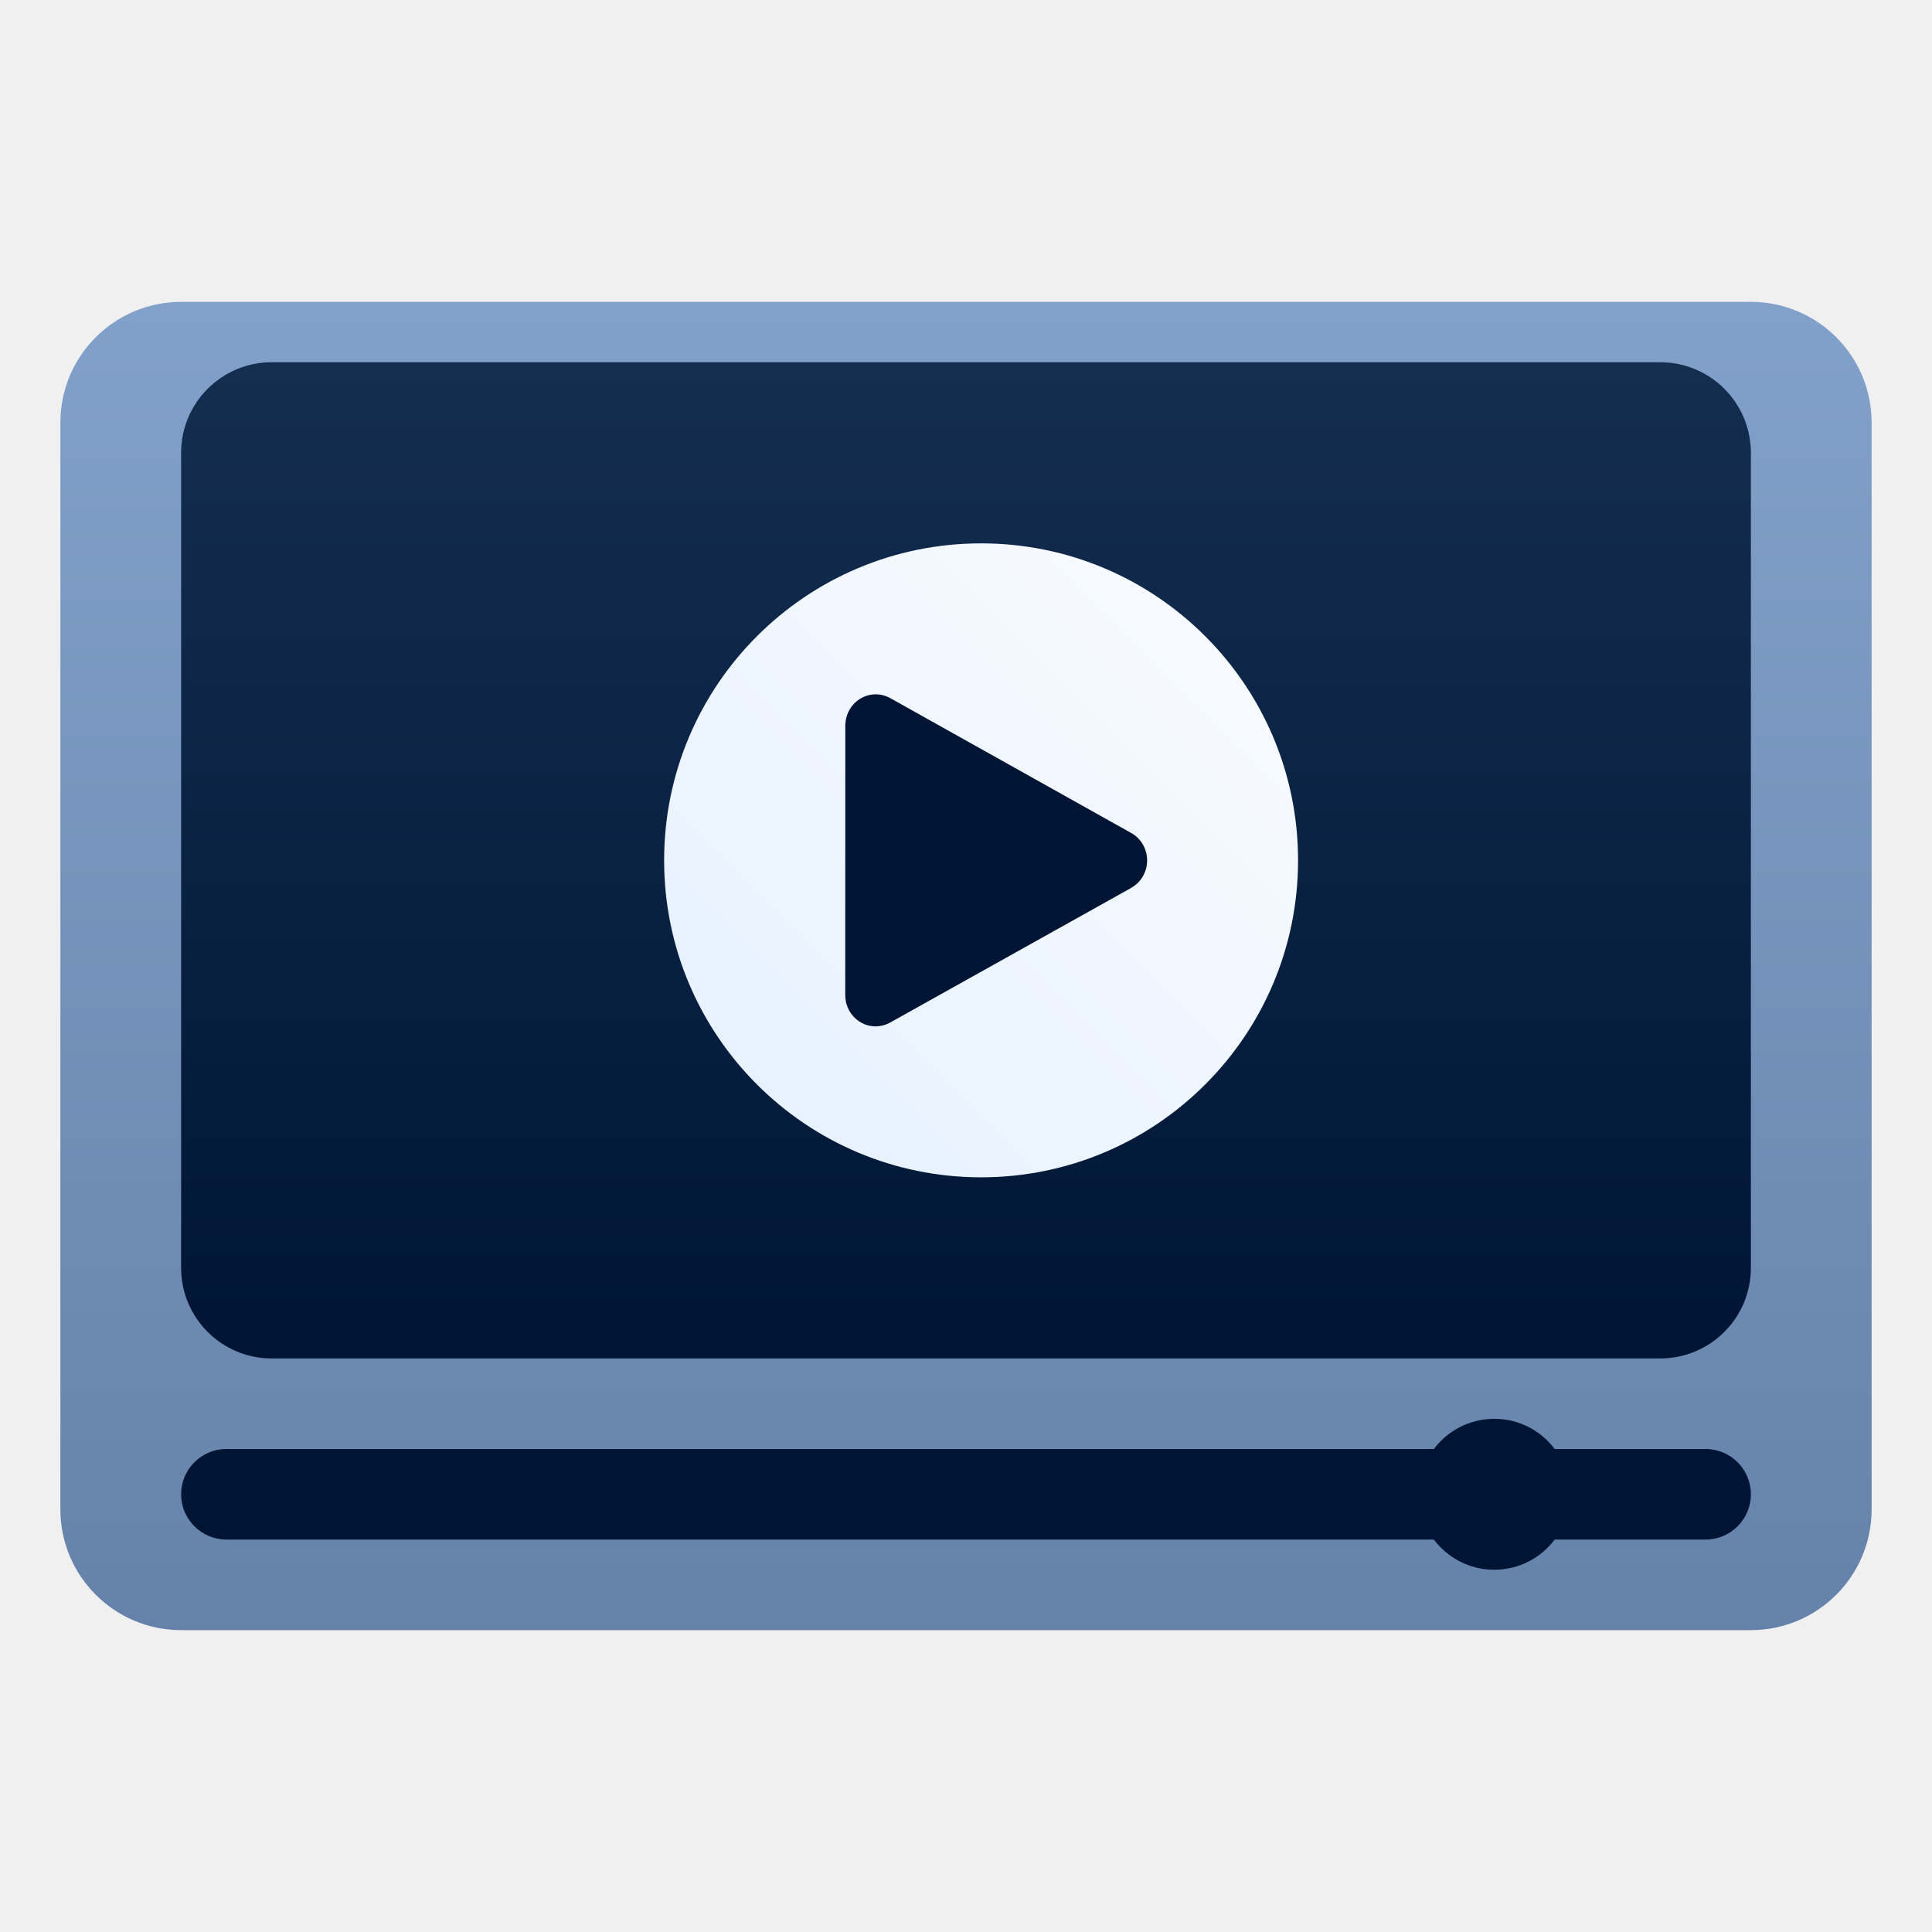
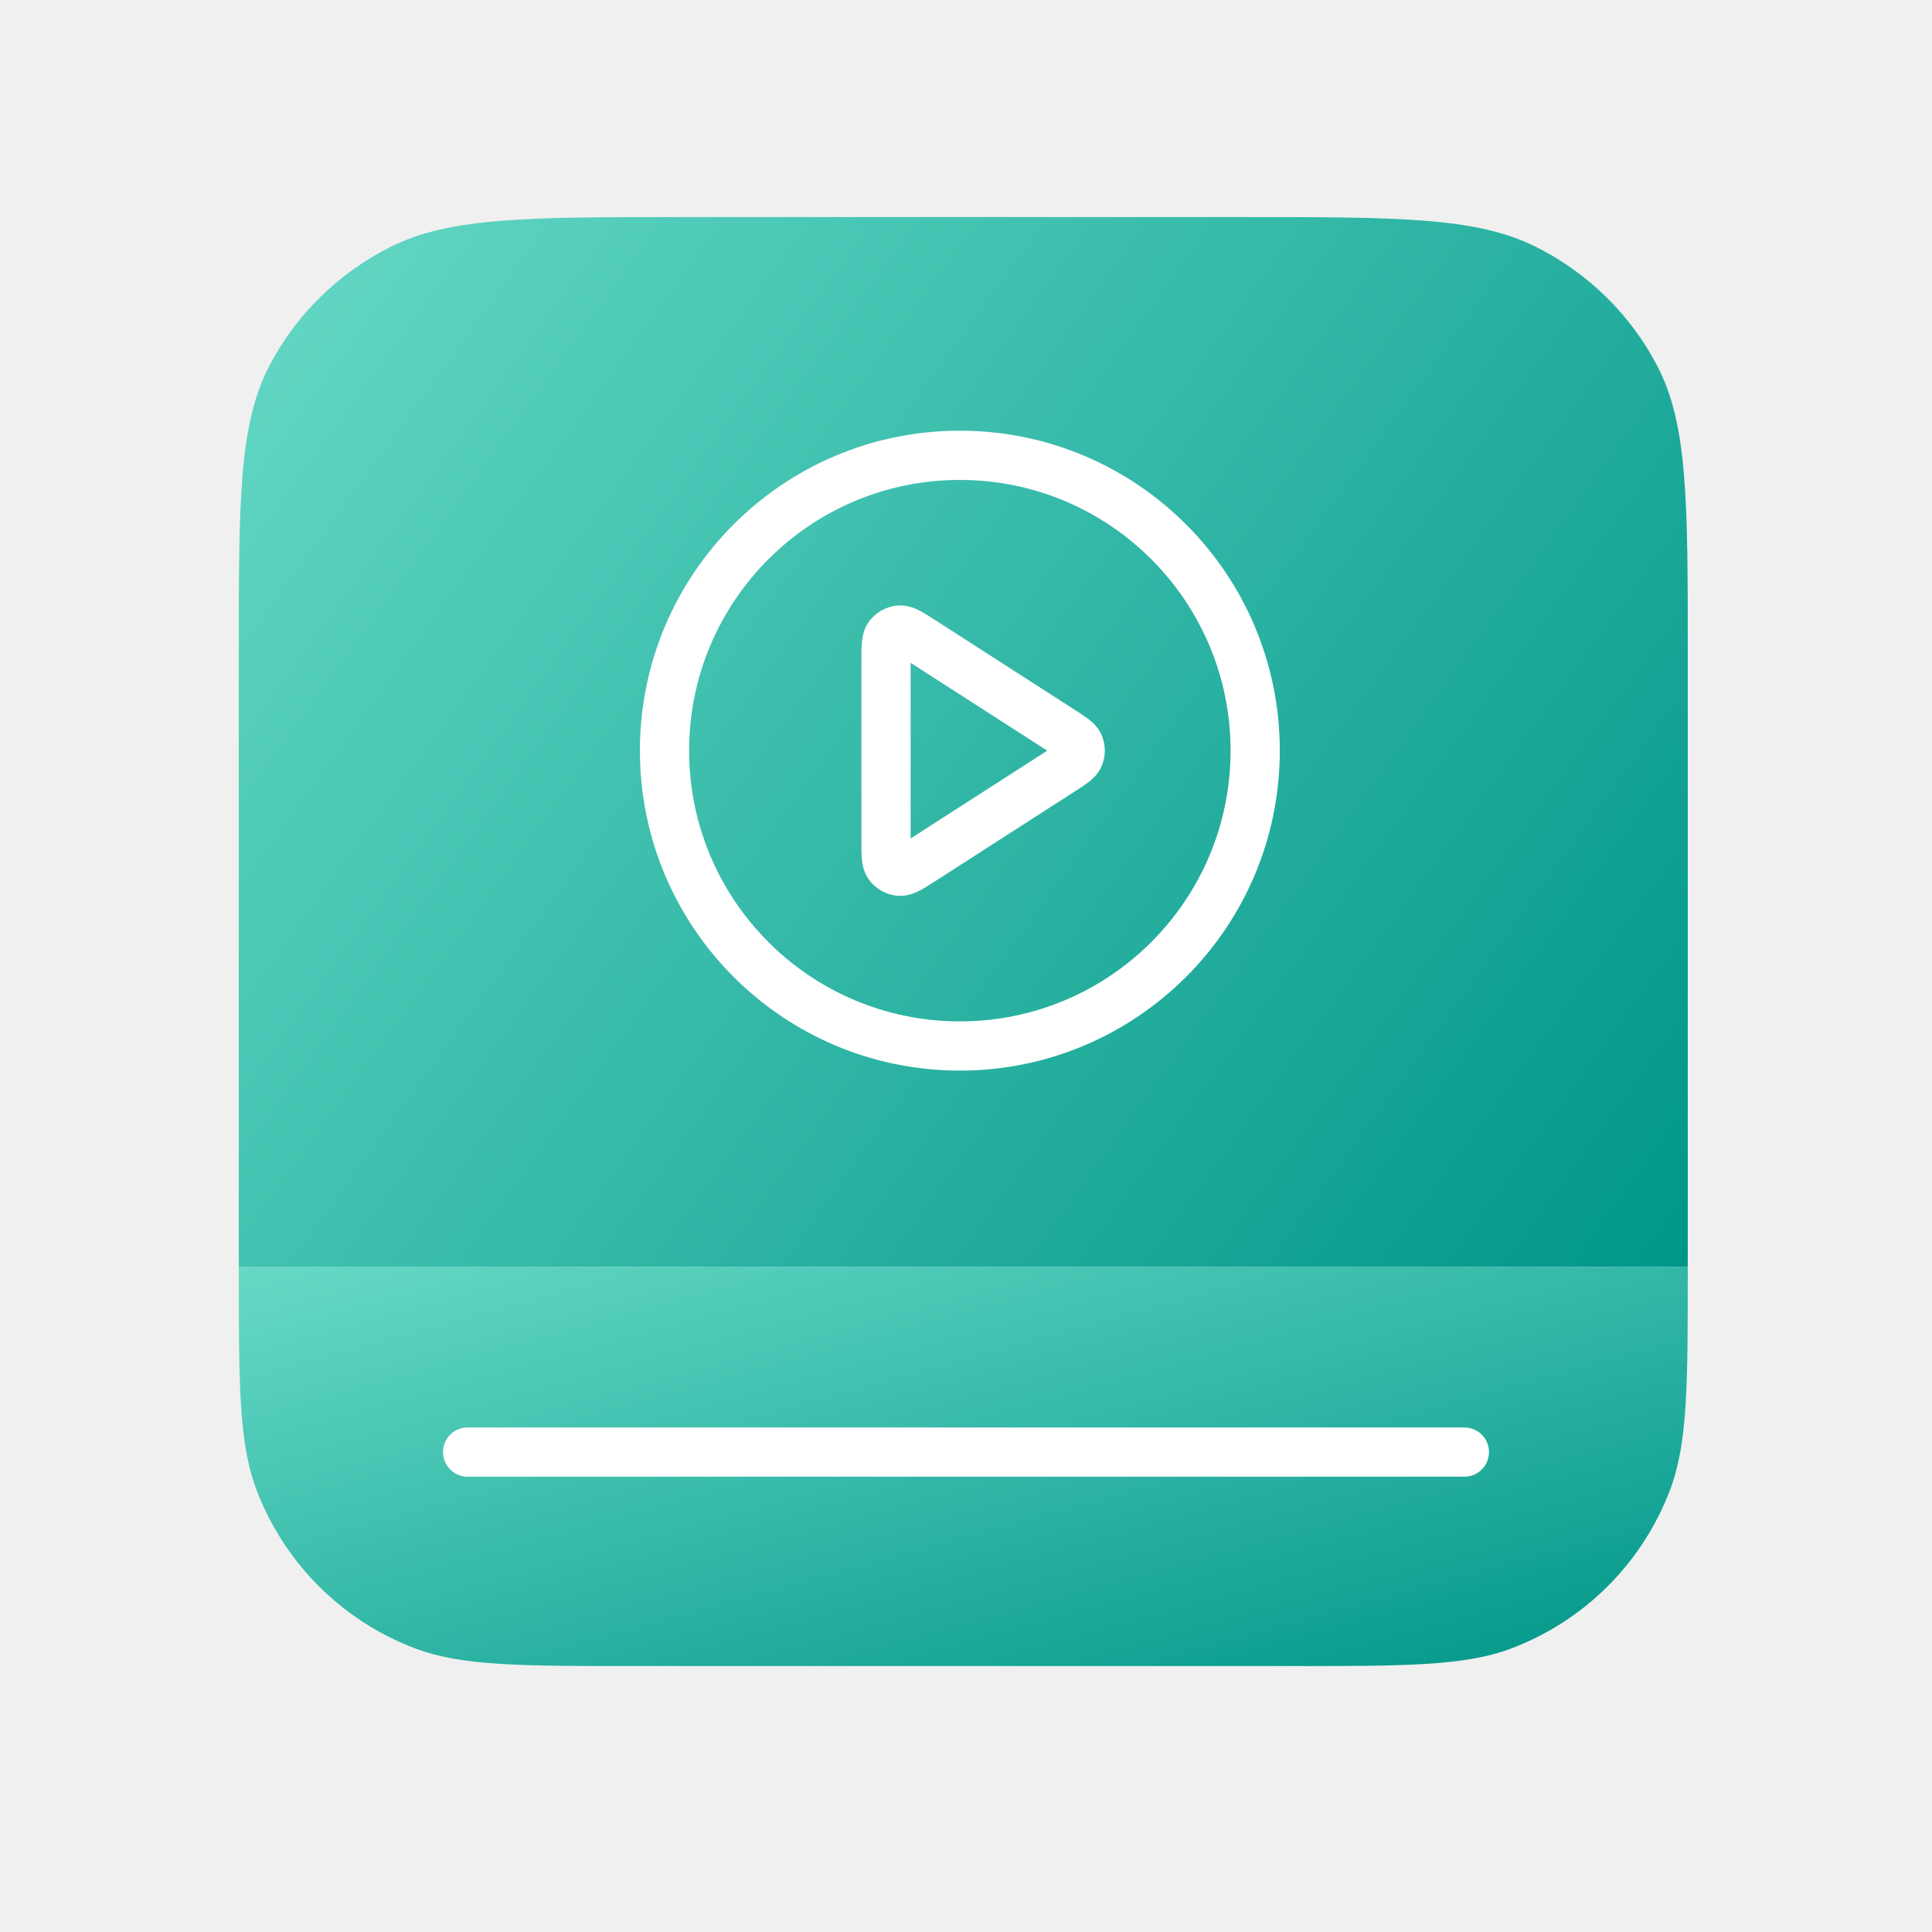
- <svg xmlns="http://www.w3.org/2000/svg" width="64" height="64" viewBox="0 0 64 64" fill="none">
-   <g id="Size=64">
-     <path id="Rectangle 584" d="M2 14C2 11.791 3.791 10 6 10H58C60.209 10 62 11.791 62 14V50C62 52.209 60.209 54 58 54H6C3.791 54 2 52.209 2 50V14Z" fill="url(#paint0_linear_3488_295)" />
-     <path id="Rectangle 585" d="M6 15C6 13.343 7.343 12 9 12H55C56.657 12 58 13.343 58 15V42C58 43.657 56.657 45 55 45H9C7.343 45 6 43.657 6 42V15Z" fill="url(#paint1_linear_3488_295)" />
-     <path id="Ellipse 86" d="M43 28.5C43 34.299 38.299 39 32.5 39C26.701 39 22 34.299 22 28.5C22 22.701 26.701 18 32.5 18C38.299 18 43 22.701 43 28.5Z" fill="url(#paint2_linear_3488_295)" />
-     <path id="Vector" d="M29.008 23C28.752 23.001 28.505 23.102 28.319 23.282C28.132 23.463 28.02 23.71 28.005 23.972H28.002V23.999L28 24.033C28 24.057 28 24.082 28.002 24.106L28 32.967C28 33.241 28.106 33.504 28.295 33.697C28.484 33.891 28.74 34 29.007 34C29.154 33.999 29.299 33.966 29.432 33.902L29.434 33.904L29.459 33.889L29.463 33.887C29.493 33.872 29.523 33.855 29.552 33.837L37.452 29.424L37.462 29.42V29.416C37.621 29.33 37.755 29.202 37.85 29.044C37.945 28.887 37.996 28.706 38 28.521C38.003 28.337 37.958 28.154 37.869 27.993C37.781 27.832 37.651 27.698 37.495 27.606L37.477 27.596L37.473 27.594L29.494 23.128H29.492C29.344 23.045 29.178 23.001 29.009 23H29.008Z" fill="#001534" />
-     <path id="Rectangle 664" d="M6 49.5C6 48.672 6.672 48 7.5 48H56.5C57.328 48 58 48.672 58 49.5C58 50.328 57.328 51 56.5 51H7.5C6.672 51 6 50.328 6 49.5Z" fill="#001534" />
-     <path id="Ellipse 89" d="M52 49.5C52 50.881 50.881 52 49.5 52C48.119 52 47 50.881 47 49.5C47 48.119 48.119 47 49.5 47C50.881 47 52 48.119 52 49.5Z" fill="#001534" />
-   </g>
+ <svg xmlns="http://www.w3.org/2000/svg" width="157" height="157" viewBox="0 0 157 157" fill="none">
+   <path d="M101.001 17.64C113.656 17.64 119.983 17.641 124.817 20.062C129.069 22.192 132.525 25.59 134.691 29.77C137.154 34.521 137.154 40.741 137.154 53.181V99.85C137.154 100.935 137.153 101.973 137.151 102.967H19.408C19.406 101.973 19.404 100.935 19.404 99.85V53.181C19.404 40.741 19.405 34.521 21.867 29.77C24.034 25.59 27.49 22.192 31.742 20.062C36.575 17.641 42.903 17.64 55.558 17.64H101.001Z" fill="url(#paint0_linear_9165_4747)" />
+   <path d="M19.404 102.967H137.154C137.154 112.503 137.154 117.271 135.713 121.073C133.461 127.01 128.773 131.697 122.836 133.949C119.035 135.39 114.267 135.39 104.73 135.39H51.828C42.292 135.39 37.524 135.39 33.722 133.949C27.785 131.697 23.098 127.01 20.846 121.073C19.404 117.271 19.404 112.503 19.404 102.967Z" fill="url(#paint1_linear_9165_4747)" />
+   <path d="M74.958 69.898L76.04 71.581V71.581L74.958 69.898ZM73.115 70.799L72.972 72.794L73.115 70.799ZM72.239 70.321L70.638 71.52L72.239 70.321ZM86.288 59.385L85.206 61.067V61.067L86.288 59.385ZM87.686 60.533L89.529 59.755V59.755L87.686 60.533ZM86.288 62.615L85.206 60.933V60.933L86.288 62.615ZM87.686 61.467L89.529 62.245V62.245L87.686 61.467ZM74.958 52.102L76.04 50.419V50.419L74.958 52.102ZM73.115 51.201L72.972 49.206L73.115 51.201ZM72.239 51.679L70.638 50.48L72.239 51.679ZM38 116C36.895 116 36 116.895 36 118C36 119.105 36.895 120 38 120V118V116ZM119 120C120.105 120 121 119.105 121 118C121 116.895 120.105 116 119 116V118V120ZM102 61H100C100 73.15 90.15 83 78 83V85V87C92.359 87 104 75.359 104 61H102ZM78 85V83C65.85 83 56 73.15 56 61H54H52C52 75.359 63.641 87 78 87V85ZM54 61H56C56 48.85 65.85 39 78 39V37V35C63.641 35 52 46.641 52 61H54ZM78 37V39C90.15 39 100 48.85 100 61H102H104C104 46.641 92.359 35 78 35V37ZM74.958 52.102L73.877 53.784L85.206 61.067L86.288 59.385L87.369 57.703L76.04 50.419L74.958 52.102ZM86.288 62.615L85.206 60.933L73.877 68.216L74.958 69.898L76.04 71.581L87.369 64.297L86.288 62.615ZM72 68.283H74V53.717H72H70V68.283H72ZM74.958 69.898L73.877 68.216C73.632 68.374 73.436 68.499 73.267 68.604C73.097 68.709 72.982 68.775 72.901 68.817C72.818 68.861 72.814 68.856 72.863 68.841C72.922 68.823 73.063 68.79 73.257 68.804L73.115 70.799L72.972 72.794C73.741 72.849 74.372 72.561 74.748 72.366C75.139 72.162 75.591 71.869 76.04 71.581L74.958 69.898ZM72 68.283H70C70 68.816 69.998 69.355 70.038 69.794C70.077 70.216 70.176 70.903 70.638 71.52L72.239 70.321L73.84 69.123C73.957 69.278 74.005 69.415 74.022 69.474C74.037 69.523 74.03 69.523 74.022 69.429C74.013 69.338 74.007 69.206 74.004 69.006C74 68.807 74 68.575 74 68.283H72ZM73.115 70.799L73.257 68.804C73.489 68.821 73.701 68.937 73.84 69.123L72.239 70.321L70.638 71.52C71.195 72.263 72.046 72.728 72.972 72.794L73.115 70.799ZM86.288 59.385L85.206 61.067C85.419 61.204 85.587 61.312 85.728 61.407C85.871 61.502 85.96 61.565 86.016 61.609C86.154 61.717 85.971 61.613 85.844 61.311L87.686 60.533L89.529 59.755C89.257 59.111 88.793 58.702 88.476 58.455C88.16 58.209 87.755 57.95 87.369 57.703L86.288 59.385ZM86.288 62.615L87.369 64.297C87.755 64.05 88.16 63.791 88.476 63.545C88.793 63.298 89.257 62.889 89.529 62.245L87.686 61.467L85.844 60.689C85.971 60.387 86.154 60.283 86.016 60.391C85.96 60.435 85.871 60.498 85.728 60.593C85.587 60.688 85.419 60.796 85.206 60.933L86.288 62.615ZM87.686 60.533L85.844 61.311C85.76 61.112 85.76 60.888 85.844 60.689L87.686 61.467L89.529 62.245C89.865 61.449 89.865 60.551 89.529 59.755L87.686 60.533ZM74.958 52.102L76.04 50.419C75.591 50.131 75.139 49.838 74.748 49.634C74.372 49.439 73.741 49.151 72.972 49.206L73.115 51.201L73.257 53.196C73.063 53.21 72.922 53.177 72.863 53.159C72.814 53.144 72.818 53.139 72.901 53.182C72.982 53.225 73.097 53.291 73.267 53.396C73.436 53.501 73.632 53.627 73.877 53.784L74.958 52.102ZM72 53.717H74C74 53.425 74 53.193 74.004 52.994C74.007 52.794 74.013 52.661 74.022 52.571C74.03 52.477 74.037 52.477 74.022 52.526C74.005 52.585 73.957 52.722 73.84 52.877L72.239 51.679L70.638 50.48C70.176 51.097 70.077 51.784 70.038 52.206C69.998 52.645 70 53.184 70 53.717H72ZM73.115 51.201L72.972 49.206C72.046 49.272 71.195 49.737 70.638 50.48L72.239 51.679L73.84 52.877C73.701 53.063 73.489 53.179 73.257 53.196L73.115 51.201ZM38 118V120H119V118V116H38V118Z" fill="white" />
  <defs>
-     <linearGradient id="paint0_linear_3488_295" x1="32" y1="10" x2="32" y2="54" gradientUnits="userSpaceOnUse">
-       <stop stop-color="#82A1CA" />
-       <stop offset="1" stop-color="#6582AA" />
+     <linearGradient id="paint0_linear_9165_4747" x1="19.404" y1="17.64" x2="137.154" y2="102.967" gradientUnits="userSpaceOnUse">
+       <stop stop-color="#66D9C6" />
+       <stop offset="1" stop-color="#009688" />
    </linearGradient>
-     <linearGradient id="paint1_linear_3488_295" x1="32" y1="12" x2="32" y2="45" gradientUnits="userSpaceOnUse">
-       <stop stop-color="#142E50" />
-       <stop offset="1" stop-color="#001534" />
-     </linearGradient>
-     <linearGradient id="paint2_linear_3488_295" x1="43" y1="18" x2="22" y2="39" gradientUnits="userSpaceOnUse">
-       <stop stop-color="#FAFCFF" />
-       <stop offset="1" stop-color="#E4F0FF" />
+     <linearGradient id="paint1_linear_9165_4747" x1="19.404" y1="102.967" x2="36.002" y2="163.244" gradientUnits="userSpaceOnUse">
+       <stop stop-color="#66D9C6" />
+       <stop offset="1" stop-color="#009688" />
    </linearGradient>
  </defs>
</svg>
